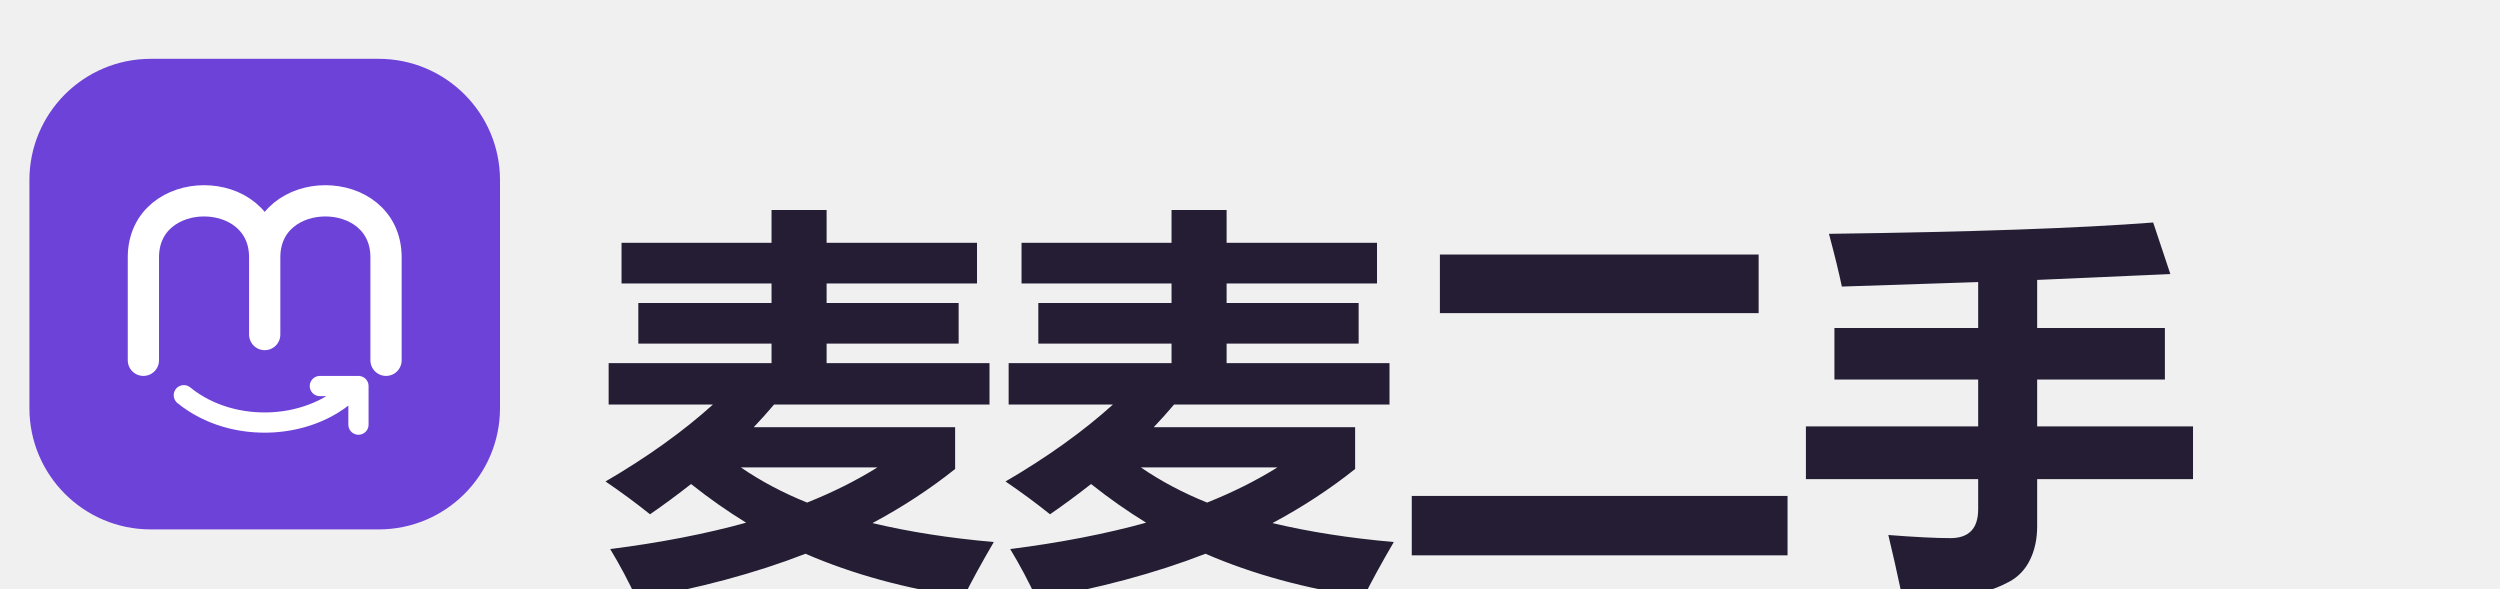
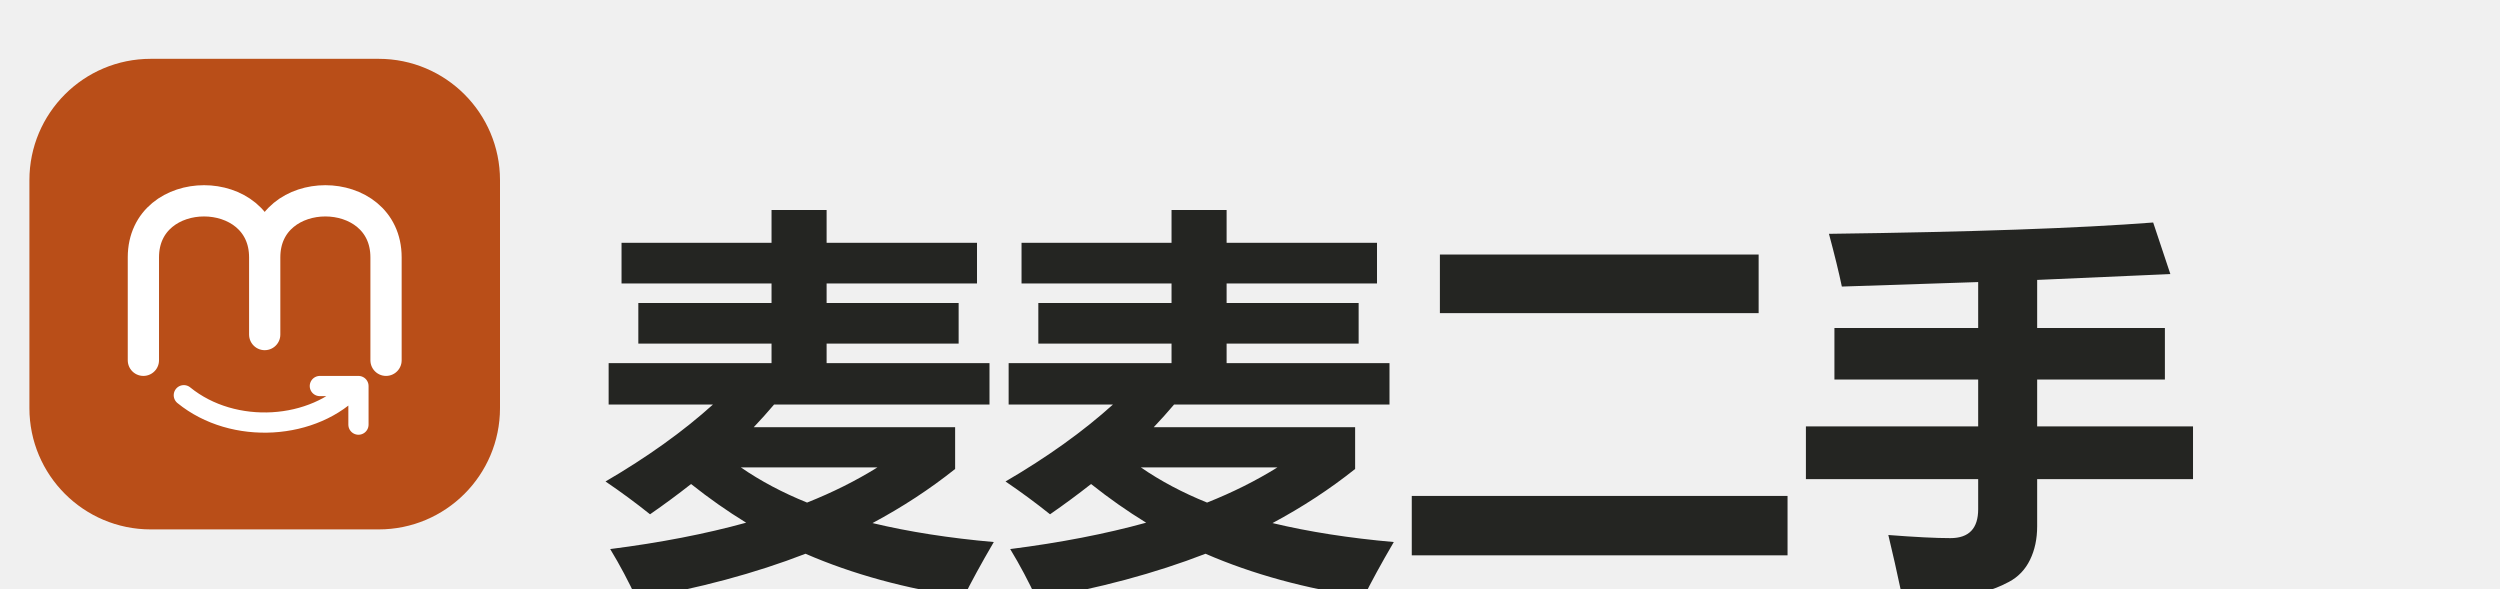
<svg xmlns="http://www.w3.org/2000/svg" width="680" height="160" viewBox="0 0 680 160" role="img" aria-label="麦麦二手">
  <g transform="translate(8 16) scale(.5)">
-     <rect width="256" height="256" rx="66" fill="#6D42D8" />
+     <rect width="256" height="256" rx="66" fill="#B94E18" />
    <path d="M62 164V108C62 67 128 67 128 108V150M128 108C128 67 194 67 194 108V164" fill="none" stroke="white" stroke-width="17" stroke-linecap="round" />
    <path d="M84 183C111 205 155 202 177 178M158 178H179V199" fill="none" stroke="white" stroke-width="11" stroke-linecap="round" stroke-linejoin="round" />
  </g>
-   <path d="M56.938 48.938 L56.938 55.625 C52.917 58.833 48.51 61.719 43.719 64.281 C49.552 65.677 56.021 66.688 63.125 67.313 C61.083 70.812 59.479 73.75 58.313 76.125 C48.979 74.771 40.542 72.458 33 69.188 C24.938 72.313 15.938 74.729 6 76.438 C4.708 73.646 3.292 70.979 1.75 68.438 C9.771 67.417 17.021 66.01 23.5 64.219 C20.479 62.365 17.542 60.302 14.688 58.031 C12.625 59.656 10.438 61.271 8.125 62.875 C5.833 61.042 3.458 59.292 1 57.625 C7.708 53.708 13.438 49.604 18.188 45.313 L1.5 45.313 L1.5 38.688 L27.563 38.688 L27.563 35.563 L6.25 35.563 L6.25 29.063 L27.563 29.063 L27.563 25.938 L3.563 25.938 L3.563 19.438 L27.563 19.438 L27.563 14.188 L36.375 14.188 L36.375 19.438 L60.438 19.438 L60.438 25.938 L36.375 25.938 L36.375 29.063 L57.5 29.063 L57.5 35.563 L36.375 35.563 L36.375 38.688 L62.438 38.688 L62.438 45.313 L27.969 45.313 C26.948 46.521 25.865 47.729 24.719 48.938 Z M33.25 61 C37.333 59.375 41.083 57.5 44.5 55.375 L22.656 55.375 C25.802 57.542 29.333 59.417 33.25 61 Z M120.938 48.938 L120.938 55.625 C116.917 58.833 112.51 61.719 107.719 64.281 C113.552 65.677 120.021 66.688 127.125 67.313 C125.083 70.812 123.479 73.75 122.313 76.125 C112.979 74.771 104.542 72.458 97 69.188 C88.938 72.313 79.937 74.729 70 76.438 C68.708 73.646 67.292 70.979 65.75 68.438 C73.771 67.417 81.021 66.01 87.5 64.219 C84.479 62.365 81.542 60.302 78.688 58.031 C76.625 59.656 74.438 61.271 72.125 62.875 C69.833 61.042 67.458 59.292 65 57.625 C71.708 53.708 77.438 49.604 82.188 45.313 L65.5 45.313 L65.5 38.688 L91.563 38.688 L91.563 35.563 L70.25 35.563 L70.25 29.063 L91.563 29.063 L91.563 25.938 L67.563 25.938 L67.563 19.438 L91.563 19.438 L91.563 14.188 L100.375 14.188 L100.375 19.438 L124.438 19.438 L124.438 25.938 L100.375 25.938 L100.375 29.063 L121.5 29.063 L121.5 35.563 L100.375 35.563 L100.375 38.688 L126.438 38.688 L126.438 45.313 L91.969 45.313 C90.948 46.521 89.865 47.729 88.719 48.938 Z M97.25 61 C101.333 59.375 105.083 57.5 108.5 55.375 L86.656 55.375 C89.802 57.542 93.333 59.417 97.25 61 Z M134.5 21.313 L185.5 21.313 L185.5 30.688 L134.5 30.688 Z M130 59.938 L190.125 59.938 L190.125 69.438 L130 69.438 Z M193.063 48.813 L220.625 48.813 L220.625 41.313 L197.625 41.313 L197.625 33.063 L220.625 33.063 L220.625 25.719 L198.813 26.438 C198.354 24.229 197.667 21.417 196.75 18 C219.458 17.708 236.75 17.104 248.625 16.188 L251.375 24.438 L230.063 25.375 L230.063 33.063 L250.5 33.063 L250.5 41.313 L230.063 41.313 L230.063 48.813 L255 48.813 L255 57.25 L230.063 57.25 L230.063 64.813 C230.063 66.813 229.682 68.594 228.922 70.156 C228.162 71.719 227.037 72.896 225.547 73.688 C224.057 74.479 222.797 74.964 221.766 75.141 C220.734 75.318 216.271 75.479 208.375 75.625 C207.625 72.083 206.917 68.937 206.25 66.188 C210.542 66.521 213.854 66.688 216.188 66.688 C219.146 66.688 220.625 65.146 220.625 62.063 L220.625 57.25 L193.063 57.25 Z" transform="translate(163 33) scale(1.7)" fill="#241D34" />
+   <path d="M56.938 48.938 L56.938 55.625 C52.917 58.833 48.51 61.719 43.719 64.281 C49.552 65.677 56.021 66.688 63.125 67.313 C61.083 70.812 59.479 73.75 58.313 76.125 C48.979 74.771 40.542 72.458 33 69.188 C24.938 72.313 15.938 74.729 6 76.438 C4.708 73.646 3.292 70.979 1.75 68.438 C9.771 67.417 17.021 66.01 23.5 64.219 C20.479 62.365 17.542 60.302 14.688 58.031 C12.625 59.656 10.438 61.271 8.125 62.875 C5.833 61.042 3.458 59.292 1 57.625 C7.708 53.708 13.438 49.604 18.188 45.313 L1.5 45.313 L1.5 38.688 L27.563 38.688 L27.563 35.563 L6.25 35.563 L6.25 29.063 L27.563 29.063 L27.563 25.938 L3.563 25.938 L3.563 19.438 L27.563 19.438 L27.563 14.188 L36.375 14.188 L36.375 19.438 L60.438 19.438 L60.438 25.938 L36.375 25.938 L36.375 29.063 L57.5 29.063 L57.5 35.563 L36.375 35.563 L36.375 38.688 L62.438 38.688 L62.438 45.313 L27.969 45.313 C26.948 46.521 25.865 47.729 24.719 48.938 Z M33.25 61 C37.333 59.375 41.083 57.5 44.5 55.375 L22.656 55.375 C25.802 57.542 29.333 59.417 33.25 61 Z M120.938 48.938 L120.938 55.625 C116.917 58.833 112.51 61.719 107.719 64.281 C113.552 65.677 120.021 66.688 127.125 67.313 C125.083 70.812 123.479 73.75 122.313 76.125 C112.979 74.771 104.542 72.458 97 69.188 C88.938 72.313 79.937 74.729 70 76.438 C68.708 73.646 67.292 70.979 65.75 68.438 C73.771 67.417 81.021 66.01 87.5 64.219 C84.479 62.365 81.542 60.302 78.688 58.031 C76.625 59.656 74.438 61.271 72.125 62.875 C69.833 61.042 67.458 59.292 65 57.625 C71.708 53.708 77.438 49.604 82.188 45.313 L65.5 45.313 L65.5 38.688 L91.563 38.688 L91.563 35.563 L70.25 35.563 L70.25 29.063 L91.563 29.063 L91.563 25.938 L67.563 25.938 L67.563 19.438 L91.563 19.438 L91.563 14.188 L100.375 14.188 L100.375 19.438 L124.438 19.438 L124.438 25.938 L100.375 25.938 L100.375 29.063 L121.5 29.063 L121.5 35.563 L100.375 35.563 L100.375 38.688 L126.438 38.688 L126.438 45.313 L91.969 45.313 C90.948 46.521 89.865 47.729 88.719 48.938 Z M97.25 61 C101.333 59.375 105.083 57.5 108.5 55.375 L86.656 55.375 C89.802 57.542 93.333 59.417 97.25 61 Z M134.5 21.313 L185.5 21.313 L185.5 30.688 L134.5 30.688 Z M130 59.938 L190.125 59.938 L190.125 69.438 L130 69.438 Z M193.063 48.813 L220.625 48.813 L220.625 41.313 L197.625 41.313 L197.625 33.063 L220.625 33.063 L220.625 25.719 L198.813 26.438 C198.354 24.229 197.667 21.417 196.75 18 C219.458 17.708 236.75 17.104 248.625 16.188 L251.375 24.438 L230.063 25.375 L230.063 33.063 L250.5 33.063 L250.5 41.313 L230.063 41.313 L230.063 48.813 L255 48.813 L255 57.25 L230.063 57.25 L230.063 64.813 C230.063 66.813 229.682 68.594 228.922 70.156 C228.162 71.719 227.037 72.896 225.547 73.688 C224.057 74.479 222.797 74.964 221.766 75.141 C220.734 75.318 216.271 75.479 208.375 75.625 C207.625 72.083 206.917 68.937 206.25 66.188 C210.542 66.521 213.854 66.688 216.188 66.688 C219.146 66.688 220.625 65.146 220.625 62.063 L220.625 57.25 L193.063 57.25 Z" transform="translate(163 33) scale(1.7)" fill="#242522" />
</svg>
